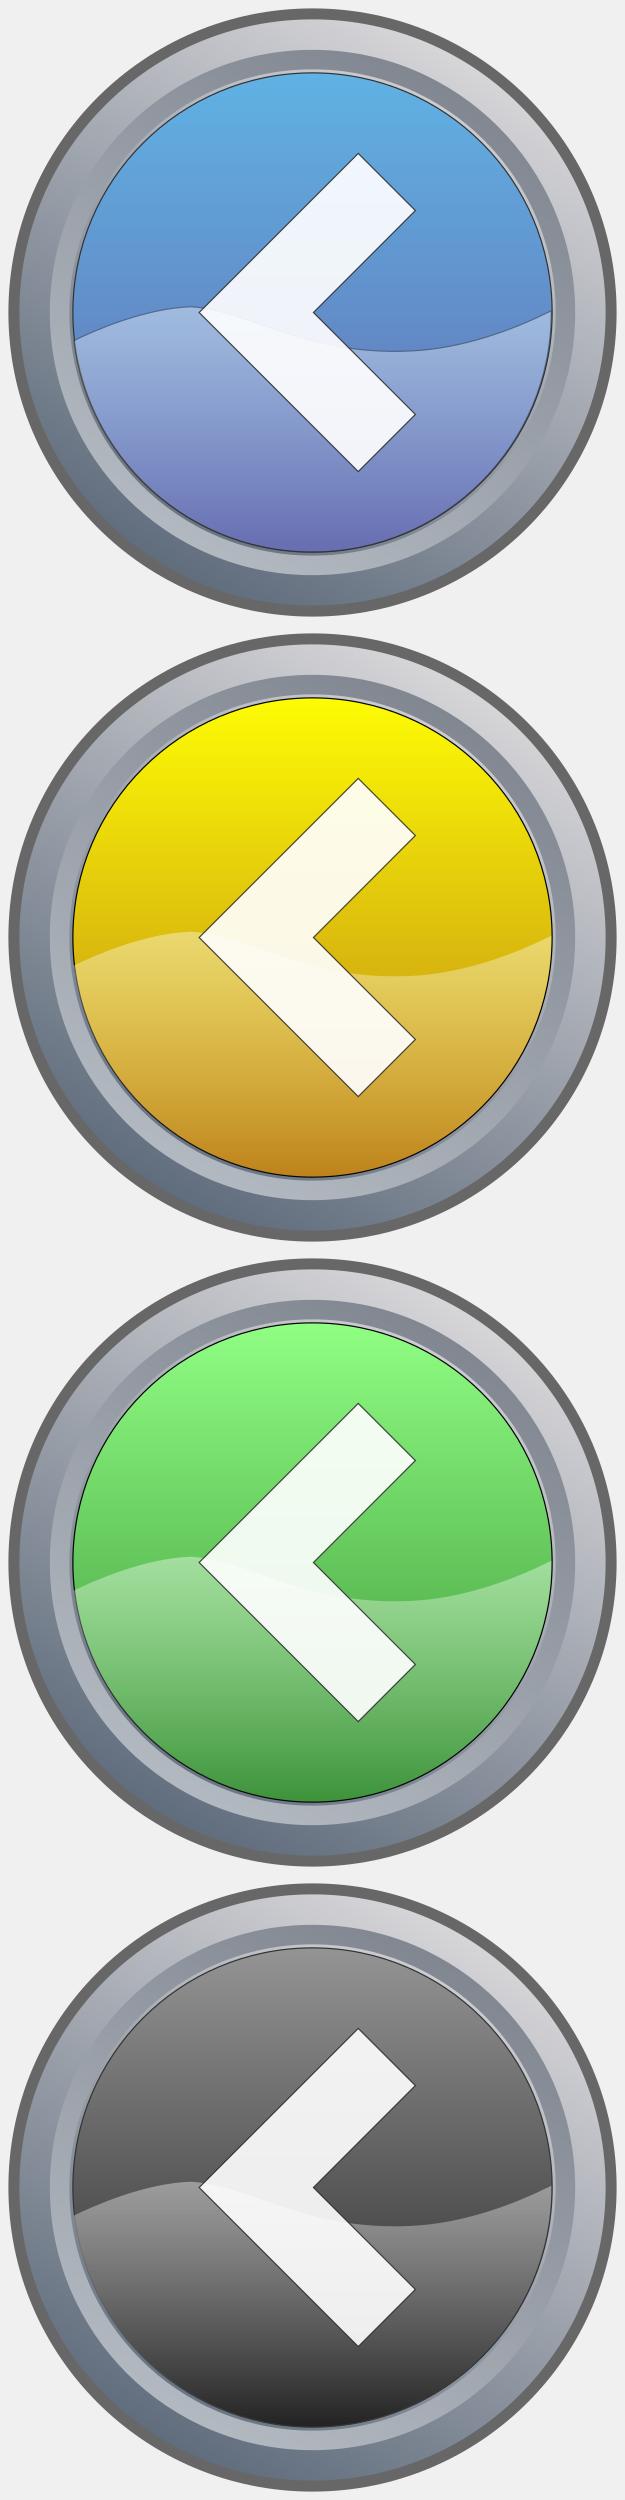
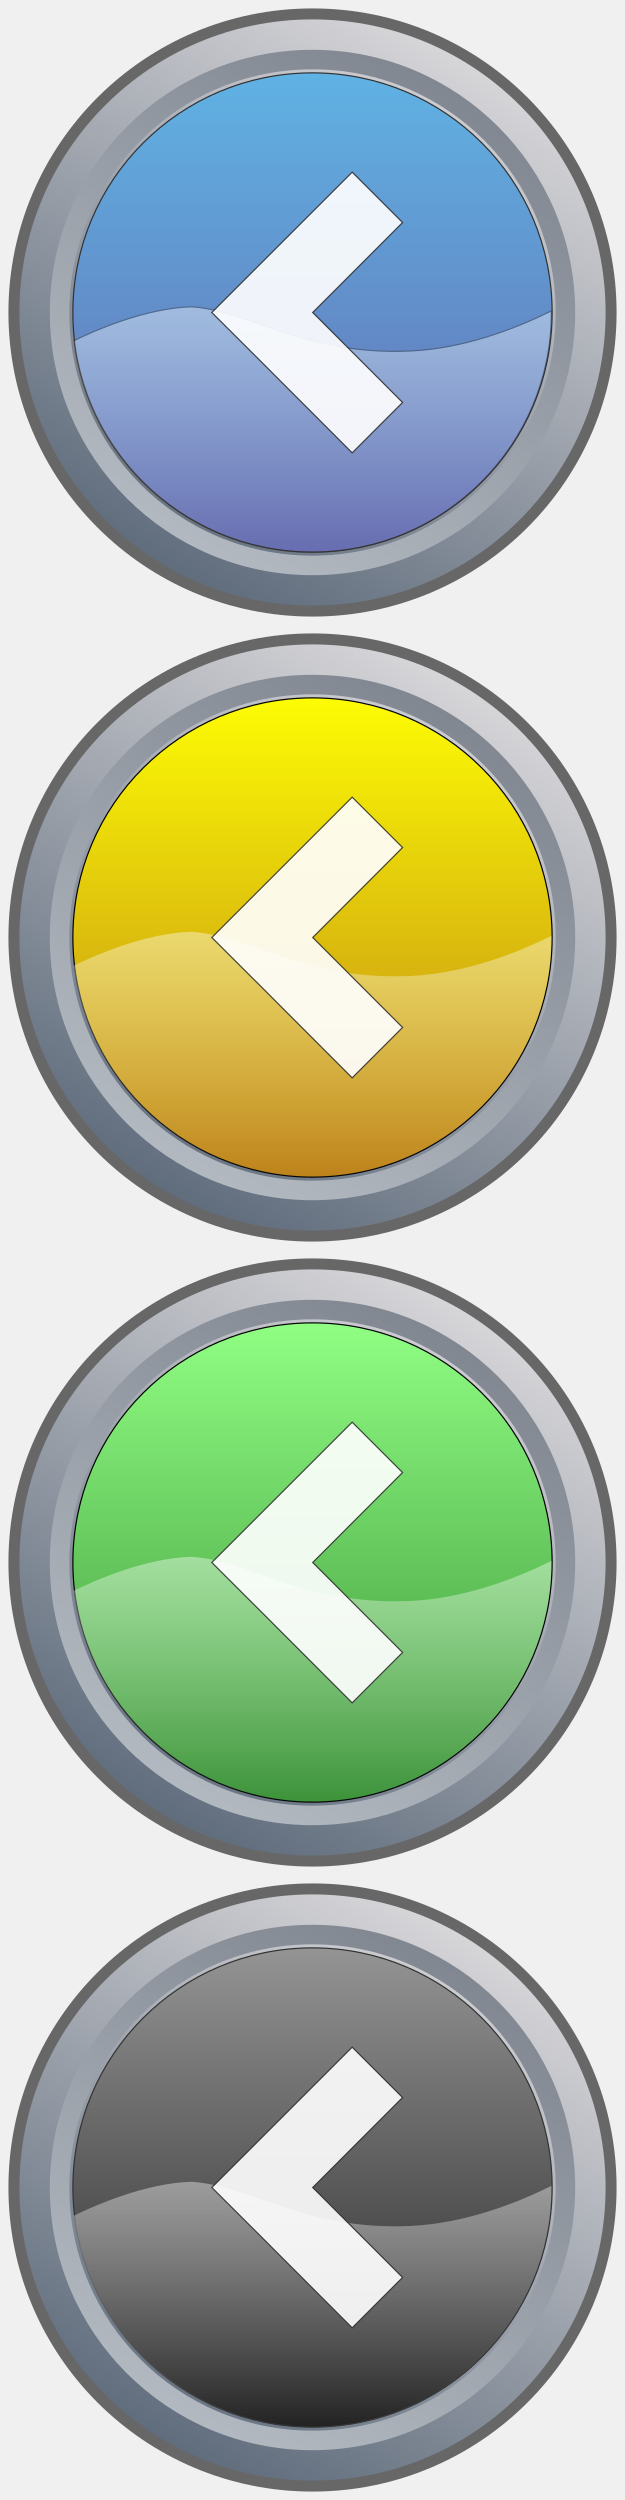
<svg xmlns="http://www.w3.org/2000/svg" version="1.1" id="Calque_1" x="0px" y="0px" viewBox="0 0 512 2048" style="enable-background:new 0 0 512 2048;" xml:space="preserve">
  <style type="text/css">
	.st0{fill:url(#SVGID_1_);stroke:#676767;stroke-width:9;stroke-miterlimit:10;}
	
- 		.st1{opacity:0.5;fill:none;stroke:url(#SVGID_00000031191413977882317410000011231304496125408148_);stroke-width:16;stroke-miterlimit:10;enable-background:new    ;}
- 	.st2{fill:url(#SVGID_00000103236720998758492160000016494494734227479215_);stroke:#333333;stroke-miterlimit:10;}
+ 		.st1{opacity:0.5;fill:none;stroke:url(#SVGID_00000094579097958442800730000011271969668214025903_);stroke-width:16;stroke-miterlimit:10;enable-background:new    ;}
+ 	.st2{fill:url(#SVGID_00000050665385981003105850000001966473794823322282_);stroke:#333333;stroke-miterlimit:10;}
	
- 		.st3{opacity:0.4;fill:url(#SVGID_00000113320183376313597500000011403747953118261146_);stroke:#333333;stroke-miterlimit:10;enable-background:new    ;}
- 	.st4{fill:url(#SVGID_00000183960036819545297230000016722793977084362389_);stroke:#676767;stroke-width:9;stroke-miterlimit:10;}
+ 		.st3{opacity:0.4;fill:url(#SVGID_00000168819719443265893730000013917133451336066996_);stroke:#333333;stroke-miterlimit:10;enable-background:new    ;}
+ 	.st4{fill:url(#SVGID_00000047769243597905179020000001839779783002766527_);stroke:#676767;stroke-width:9;stroke-miterlimit:10;}
	
- 		.st5{opacity:0.5;fill:none;stroke:url(#SVGID_00000083057571122285435940000014580959130143645330_);stroke-width:16;stroke-miterlimit:10;enable-background:new    ;}
- 	.st6{fill:url(#SVGID_00000153683641831226221660000005979516739774351770_);stroke:#030304;stroke-miterlimit:10;}
- 	.st7{opacity:0.4;fill:url(#SVGID_00000102544036318910768440000009041997721498580382_);enable-background:new    ;}
- 	.st8{fill:url(#SVGID_00000021119763846774865000000009924931866616138669_);stroke:#676767;stroke-width:9;stroke-miterlimit:10;}
+ 		.st5{opacity:0.5;fill:none;stroke:url(#SVGID_00000005966354304360946430000008531678382464485041_);stroke-width:16;stroke-miterlimit:10;enable-background:new    ;}
+ 	.st6{fill:url(#SVGID_00000107583191165774039560000010780308889129227930_);stroke:#030304;stroke-miterlimit:10;}
+ 	.st7{opacity:0.4;fill:url(#SVGID_00000080172726780865705870000012715309104021806730_);enable-background:new    ;}
+ 	.st8{fill:url(#SVGID_00000038391004024200380150000013664785974381973689_);stroke:#676767;stroke-width:9;stroke-miterlimit:10;}
	
- 		.st9{opacity:0.5;fill:none;stroke:url(#SVGID_00000063612097213736153100000009477684354517348498_);stroke-width:16;stroke-miterlimit:10;enable-background:new    ;}
- 	.st10{fill:url(#SVGID_00000018956055304235288990000012565483397611190950_);stroke:#030304;stroke-miterlimit:10;}
- 	.st11{opacity:0.4;fill:url(#SVGID_00000075854642701358962050000007092614238728448950_);enable-background:new    ;}
- 	.st12{fill:url(#SVGID_00000102528234748931552700000000208966846538988468_);stroke:#676767;stroke-width:9;stroke-miterlimit:10;}
+ 		.st9{opacity:0.5;fill:none;stroke:url(#SVGID_00000027593928619212682760000011984575861422153620_);stroke-width:16;stroke-miterlimit:10;enable-background:new    ;}
+ 	.st10{fill:url(#SVGID_00000102505910634193506130000005931691611726160777_);stroke:#030304;stroke-miterlimit:10;}
+ 	.st11{opacity:0.4;fill:url(#SVGID_00000087369938892088026460000004678148243799774101_);enable-background:new    ;}
+ 	.st12{fill:url(#SVGID_00000039112408031373270030000007915454455482215052_);stroke:#676767;stroke-width:9;stroke-miterlimit:10;}
	
- 		.st13{opacity:0.5;fill:none;stroke:url(#SVGID_00000146488743491691853850000004757896969143779745_);stroke-width:16;stroke-miterlimit:10;enable-background:new    ;}
- 	.st14{fill:url(#SVGID_00000118381844515716959220000006340877573264753071_);stroke:#333333;stroke-miterlimit:10;}
- 	.st15{opacity:0.4;fill:url(#SVGID_00000168814624064927800320000002759520296299210382_);enable-background:new    ;}
- 	.st16{opacity:0.9;fill:#FFFFFF;stroke:#333333;stroke-miterlimit:10;}
+ 		.st13{opacity:0.5;fill:none;stroke:url(#SVGID_00000022552391033739622530000007991742722265221791_);stroke-width:16;stroke-miterlimit:10;enable-background:new    ;}
+ 	.st14{fill:url(#SVGID_00000053535563801639392650000017204905426148399805_);stroke:#333333;stroke-miterlimit:10;}
+ 	.st15{opacity:0.4;fill:url(#SVGID_00000109015688642368529330000012918640703119082133_);enable-background:new    ;}
+ 	.st16{opacity:0.9;fill:#FFFFFF;stroke:#333333;stroke-miterlimit:10;enable-background:new    ;}
</style>
-   <linearGradient id="SVGID_1_" gradientUnits="userSpaceOnUse" x1="133.665" y1="4142.109" x2="378.335" y2="4565.891" gradientTransform="matrix(1 0 0 -1 0 4610)">
+   <linearGradient id="SVGID_1_" gradientUnits="userSpaceOnUse" x1="133.665" y1="-2094.109" x2="378.335" y2="-2517.891" gradientTransform="matrix(1 0 0 1 0 2562)">
    <stop offset="0" style="stop-color:#5F6C7C" />
    <stop offset="1" style="stop-color:#D7D6D9" />
  </linearGradient>
-   <circle class="st0" cx="256" cy="256" r="244.63" />
-   <linearGradient id="SVGID_00000041283130457281521870000008955744382501883322_" gradientUnits="userSpaceOnUse" x1="363.607" y1="1978.381" x2="148.393" y2="1605.619" gradientTransform="matrix(1 0 0 -1 0 2048)">
+   <circle class="st0" cx="256" cy="256" r="244.6" />
+   <linearGradient id="SVGID_00000041977399947881009250000004811957198020600718_" gradientUnits="userSpaceOnUse" x1="363.607" y1="69.619" x2="148.393" y2="442.381">
    <stop offset="1.078831e-03" style="stop-color:#333F4F" />
    <stop offset="1" style="stop-color:#FFFFFF" />
  </linearGradient>
-   <circle style="opacity:0.5;fill:none;stroke:url(#SVGID_00000041283130457281521870000008955744382501883322_);stroke-width:16;stroke-miterlimit:10;enable-background:new    ;" cx="256" cy="256" r="207.18" />
-   <linearGradient id="SVGID_00000120532476766505091200000017816239176622347153_" gradientUnits="userSpaceOnUse" x1="256" y1="4550.3" x2="256" y2="4157.7" gradientTransform="matrix(1 0 0 -1 0 4610)">
+   <circle style="opacity:0.5;fill:none;stroke:url(#SVGID_00000041977399947881009250000004811957198020600718_);stroke-width:16;stroke-miterlimit:10;enable-background:new    ;" cx="256" cy="256" r="207.2" />
+   <linearGradient id="SVGID_00000103968147187759674640000000953263361612011694_" gradientUnits="userSpaceOnUse" x1="256" y1="-2502.3" x2="256" y2="-2109.7" gradientTransform="matrix(1 0 0 1 0 2562)">
    <stop offset="5.392733e-04" style="stop-color:#60B2E4" />
    <stop offset="1" style="stop-color:#646AAF" />
  </linearGradient>
-   <circle style="fill:url(#SVGID_00000120532476766505091200000017816239176622347153_);stroke:#333333;stroke-miterlimit:10;" cx="256" cy="256" r="196.3" />
-   <linearGradient id="SVGID_00000070110510667280896660000009889237497116482444_" gradientUnits="userSpaceOnUse" x1="256.005" y1="1595.7" x2="256.005" y2="1796.75" gradientTransform="matrix(1 0 0 -1 0 2048)">
-     <stop offset="0" style="stop-color:#FFFFFF;stop-opacity:0.05" />
+   <circle style="fill:url(#SVGID_00000103968147187759674640000000953263361612011694_);stroke:#333333;stroke-miterlimit:10;" cx="256" cy="256" r="196.3" />
+   <linearGradient id="SVGID_00000065793152878881070620000003468944125303129236_" gradientUnits="userSpaceOnUse" x1="256.005" y1="452.3" x2="256.005" y2="251.25">
+     <stop offset="0" style="stop-color:#FFFFFF;stop-opacity:5.000000e-02" />
    <stop offset="1" style="stop-color:#FFFFFF" />
  </linearGradient>
-   <path style="opacity:0.4;fill:url(#SVGID_00000070110510667280896660000009889237497116482444_);stroke:#333333;stroke-miterlimit:10;enable-background:new    ;" d="  M336.26,287.49c-87.45,3.94-130.78-33.09-179.63-36.24c-38.1,1.23-79.76,19.71-96.25,27.78c11.4,97.56,94.33,173.27,194.95,173.27  c108.41,0,196.3-87.89,196.3-196.3c0-0.47-0.01-0.94-0.02-1.41C420.87,269.9,379.53,285.54,336.26,287.49z" />
-   <linearGradient id="SVGID_00000157297712271497227130000011435503761016624782_" gradientUnits="userSpaceOnUse" x1="133.665" y1="3630.109" x2="378.336" y2="4053.891" gradientTransform="matrix(1 0 0 -1 0 4610)">
+   <path style="opacity:0.4;fill:url(#SVGID_00000065793152878881070620000003468944125303129236_);stroke:#333333;stroke-miterlimit:10;enable-background:new    ;" d="  M336.3,287.5c-87.4,3.9-130.8-33.1-179.6-36.2c-38.1,1.2-79.8,19.7-96.2,27.8c11.4,97.6,94.3,173.3,194.9,173.3  c108.4,0,196.3-87.9,196.3-196.3c0-0.5,0-0.9,0-1.4C420.9,269.9,379.5,285.5,336.3,287.5z" />
+   <linearGradient id="SVGID_00000106862000582986889410000001498760645108780442_" gradientUnits="userSpaceOnUse" x1="133.665" y1="-1582.109" x2="378.336" y2="-2005.891" gradientTransform="matrix(1 0 0 1 0 2562)">
    <stop offset="0" style="stop-color:#5F6C7C" />
    <stop offset="1" style="stop-color:#D7D6D9" />
  </linearGradient>
-   <circle style="fill:url(#SVGID_00000157297712271497227130000011435503761016624782_);stroke:#676767;stroke-width:9;stroke-miterlimit:10;" cx="256" cy="768" r="244.63" />
-   <linearGradient id="SVGID_00000035503757766086522990000006996748780626791611_" gradientUnits="userSpaceOnUse" x1="363.607" y1="4028.381" x2="148.393" y2="3655.619" gradientTransform="matrix(1 0 0 -1 0 4610)">
+   <circle style="fill:url(#SVGID_00000106862000582986889410000001498760645108780442_);stroke:#676767;stroke-width:9;stroke-miterlimit:10;" cx="256" cy="768" r="244.6" />
+   <linearGradient id="SVGID_00000142856411997338284510000012942475603899337115_" gradientUnits="userSpaceOnUse" x1="363.607" y1="-1980.381" x2="148.393" y2="-1607.619" gradientTransform="matrix(1 0 0 1 0 2562)">
    <stop offset="1.078831e-03" style="stop-color:#333F4F" />
    <stop offset="1" style="stop-color:#FFFFFF" />
  </linearGradient>
-   <circle style="opacity:0.5;fill:none;stroke:url(#SVGID_00000035503757766086522990000006996748780626791611_);stroke-width:16;stroke-miterlimit:10;enable-background:new    ;" cx="256" cy="768" r="207.18" />
-   <linearGradient id="SVGID_00000168102442624891602600000016467558131063748253_" gradientUnits="userSpaceOnUse" x1="256" y1="4038.3" x2="256" y2="3645.7" gradientTransform="matrix(1 0 0 -1 0 4610)">
+   <circle style="opacity:0.5;fill:none;stroke:url(#SVGID_00000142856411997338284510000012942475603899337115_);stroke-width:16;stroke-miterlimit:10;enable-background:new    ;" cx="256" cy="768" r="207.2" />
+   <linearGradient id="SVGID_00000096058848257614593640000018133295218881084338_" gradientUnits="userSpaceOnUse" x1="256" y1="-1990.3" x2="256" y2="-1597.7" gradientTransform="matrix(1 0 0 1 0 2562)">
    <stop offset="2.194295e-07" style="stop-color:#FDFC04" />
    <stop offset="1" style="stop-color:#BC8017" />
  </linearGradient>
-   <circle style="fill:url(#SVGID_00000168102442624891602600000016467558131063748253_);stroke:#030304;stroke-miterlimit:10;" cx="256" cy="768" r="196.3" />
-   <linearGradient id="SVGID_00000029736910112536331300000003917231322980190911_" gradientUnits="userSpaceOnUse" x1="256.005" y1="1083.7" x2="256.005" y2="1284.75" gradientTransform="matrix(1 0 0 -1 0 2048)">
-     <stop offset="0" style="stop-color:#FFFFFF;stop-opacity:0.05" />
+   <circle style="fill:url(#SVGID_00000096058848257614593640000018133295218881084338_);stroke:#030304;stroke-miterlimit:10;" cx="256" cy="768" r="196.3" />
+   <linearGradient id="SVGID_00000036217480679652284580000017580982864451353012_" gradientUnits="userSpaceOnUse" x1="256.005" y1="964.3" x2="256.005" y2="763.25">
+     <stop offset="0" style="stop-color:#FFFFFF;stop-opacity:5.000000e-02" />
    <stop offset="1" style="stop-color:#FFFFFF" />
  </linearGradient>
-   <path style="opacity:0.4;fill:url(#SVGID_00000029736910112536331300000003917231322980190911_);enable-background:new    ;" d="  M336.26,799.49c-87.45,3.94-130.78-33.09-179.63-36.24c-38.1,1.23-79.76,19.71-96.25,27.78c11.4,97.56,94.33,173.27,194.95,173.27  c108.41,0,196.3-87.89,196.3-196.3c0-0.47-0.01-0.94-0.02-1.41C420.87,781.9,379.53,797.54,336.26,799.49z" />
-   <linearGradient id="SVGID_00000158713497610066449610000012627589201991024019_" gradientUnits="userSpaceOnUse" x1="133.665" y1="3118.109" x2="378.336" y2="3541.891" gradientTransform="matrix(1 0 0 -1 0 4610)">
+   <path style="opacity:0.4;fill:url(#SVGID_00000036217480679652284580000017580982864451353012_);enable-background:new    ;" d="  M336.3,799.5c-87.4,3.9-130.8-33.1-179.6-36.2c-38.1,1.2-79.8,19.7-96.2,27.8c11.4,97.6,94.3,173.3,194.9,173.3  c108.4,0,196.3-87.9,196.3-196.3c0-0.5,0-0.9,0-1.4C420.9,781.9,379.5,797.5,336.3,799.5z" />
+   <linearGradient id="SVGID_00000001658573331801123560000013225779941096835499_" gradientUnits="userSpaceOnUse" x1="133.665" y1="-1070.109" x2="378.336" y2="-1493.891" gradientTransform="matrix(1 0 0 1 0 2562)">
    <stop offset="0" style="stop-color:#5F6C7C" />
    <stop offset="1" style="stop-color:#D7D6D9" />
  </linearGradient>
-   <circle style="fill:url(#SVGID_00000158713497610066449610000012627589201991024019_);stroke:#676767;stroke-width:9;stroke-miterlimit:10;" cx="256" cy="1280" r="244.63" />
-   <linearGradient id="SVGID_00000154392082849608635040000018112885629206279852_" gradientUnits="userSpaceOnUse" x1="363.607" y1="3516.381" x2="148.393" y2="3143.619" gradientTransform="matrix(1 0 0 -1 0 4610)">
+   <circle style="fill:url(#SVGID_00000001658573331801123560000013225779941096835499_);stroke:#676767;stroke-width:9;stroke-miterlimit:10;" cx="256" cy="1280" r="244.6" />
+   <linearGradient id="SVGID_00000100359601332725226600000004655138660185730954_" gradientUnits="userSpaceOnUse" x1="363.607" y1="-1468.381" x2="148.393" y2="-1095.619" gradientTransform="matrix(1 0 0 1 0 2562)">
    <stop offset="1.078831e-03" style="stop-color:#333F4F" />
    <stop offset="1" style="stop-color:#FFFFFF" />
  </linearGradient>
-   <circle style="opacity:0.5;fill:none;stroke:url(#SVGID_00000154392082849608635040000018112885629206279852_);stroke-width:16;stroke-miterlimit:10;enable-background:new    ;" cx="256" cy="1280" r="207.18" />
-   <linearGradient id="SVGID_00000082358297192212389050000006377560557866911679_" gradientUnits="userSpaceOnUse" x1="256" y1="3526.3" x2="256" y2="3133.7" gradientTransform="matrix(1 0 0 -1 0 4610)">
+   <circle style="opacity:0.5;fill:none;stroke:url(#SVGID_00000100359601332725226600000004655138660185730954_);stroke-width:16;stroke-miterlimit:10;enable-background:new    ;" cx="256" cy="1280" r="207.2" />
+   <linearGradient id="SVGID_00000179610862509792516290000017411140955517476517_" gradientUnits="userSpaceOnUse" x1="256" y1="-1478.3" x2="256" y2="-1085.7" gradientTransform="matrix(1 0 0 1 0 2562)">
    <stop offset="5.391326e-04" style="stop-color:#90FE83" />
    <stop offset="1" style="stop-color:#399036" />
  </linearGradient>
-   <circle style="fill:url(#SVGID_00000082358297192212389050000006377560557866911679_);stroke:#030304;stroke-miterlimit:10;" cx="256" cy="1280" r="196.3" />
-   <linearGradient id="SVGID_00000121978672040817266510000016041206386102570410_" gradientUnits="userSpaceOnUse" x1="256.005" y1="571.7" x2="256.005" y2="772.75" gradientTransform="matrix(1 0 0 -1 0 2048)">
-     <stop offset="0" style="stop-color:#FFFFFF;stop-opacity:0.05" />
+   <circle style="fill:url(#SVGID_00000179610862509792516290000017411140955517476517_);stroke:#030304;stroke-miterlimit:10;" cx="256" cy="1280" r="196.3" />
+   <linearGradient id="SVGID_00000078039864926150881750000007307798563921014430_" gradientUnits="userSpaceOnUse" x1="256.005" y1="1476.3" x2="256.005" y2="1275.25">
+     <stop offset="0" style="stop-color:#FFFFFF;stop-opacity:5.000000e-02" />
    <stop offset="1" style="stop-color:#FFFFFF" />
  </linearGradient>
-   <path style="opacity:0.4;fill:url(#SVGID_00000121978672040817266510000016041206386102570410_);enable-background:new    ;" d="  M336.26,1311.49c-87.45,3.94-130.78-33.09-179.63-36.24c-38.1,1.23-79.76,19.71-96.25,27.78c11.4,97.56,94.33,173.27,194.95,173.27  c108.41,0,196.3-87.89,196.3-196.3c0-0.47-0.01-0.94-0.02-1.41C420.87,1293.9,379.53,1309.54,336.26,1311.49z" />
-   <linearGradient id="SVGID_00000116226293299138383240000004770669234930518146_" gradientUnits="userSpaceOnUse" x1="133.665" y1="2606.109" x2="378.336" y2="3029.891" gradientTransform="matrix(1 0 0 -1 0 4610)">
+   <path style="opacity:0.4;fill:url(#SVGID_00000078039864926150881750000007307798563921014430_);enable-background:new    ;" d="  M336.3,1311.5c-87.4,3.9-130.8-33.1-179.6-36.2c-38.1,1.2-79.8,19.7-96.2,27.8c11.4,97.6,94.3,173.3,194.9,173.3  c108.4,0,196.3-87.9,196.3-196.3c0-0.5,0-0.9,0-1.4C420.9,1293.9,379.5,1309.5,336.3,1311.5z" />
+   <linearGradient id="SVGID_00000016757140549731206600000010700915815077124534_" gradientUnits="userSpaceOnUse" x1="133.665" y1="-558.109" x2="378.336" y2="-981.891" gradientTransform="matrix(1 0 0 1 0 2562)">
    <stop offset="0" style="stop-color:#5F6C7C" />
    <stop offset="1" style="stop-color:#D7D6D9" />
  </linearGradient>
-   <circle style="fill:url(#SVGID_00000116226293299138383240000004770669234930518146_);stroke:#676767;stroke-width:9;stroke-miterlimit:10;" cx="256" cy="1792" r="244.63" />
-   <linearGradient id="SVGID_00000080899587368665820820000012427916365929679491_" gradientUnits="userSpaceOnUse" x1="363.607" y1="3004.381" x2="148.393" y2="2631.619" gradientTransform="matrix(1 0 0 -1 0 4610)">
+   <circle style="fill:url(#SVGID_00000016757140549731206600000010700915815077124534_);stroke:#676767;stroke-width:9;stroke-miterlimit:10;" cx="256" cy="1792" r="244.6" />
+   <linearGradient id="SVGID_00000044868254299367792280000008881756217302092980_" gradientUnits="userSpaceOnUse" x1="363.607" y1="-956.381" x2="148.393" y2="-583.619" gradientTransform="matrix(1 0 0 1 0 2562)">
    <stop offset="1.078831e-03" style="stop-color:#333F4F" />
    <stop offset="1" style="stop-color:#FFFFFF" />
  </linearGradient>
-   <circle style="opacity:0.5;fill:none;stroke:url(#SVGID_00000080899587368665820820000012427916365929679491_);stroke-width:16;stroke-miterlimit:10;enable-background:new    ;" cx="256" cy="1792" r="207.18" />
-   <linearGradient id="SVGID_00000121274831148813119440000012702369622487131311_" gradientUnits="userSpaceOnUse" x1="256" y1="3014.3" x2="256" y2="2621.7" gradientTransform="matrix(1 0 0 -1 0 4610)">
+   <circle style="opacity:0.5;fill:none;stroke:url(#SVGID_00000044868254299367792280000008881756217302092980_);stroke-width:16;stroke-miterlimit:10;enable-background:new    ;" cx="256" cy="1792" r="207.2" />
+   <linearGradient id="SVGID_00000142149202413952112020000009042389738705726619_" gradientUnits="userSpaceOnUse" x1="256" y1="-966.3" x2="256" y2="-573.7" gradientTransform="matrix(1 0 0 1 0 2562)">
    <stop offset="0" style="stop-color:#949494" />
    <stop offset="1" style="stop-color:#1E1E1E" />
  </linearGradient>
-   <circle style="fill:url(#SVGID_00000121274831148813119440000012702369622487131311_);stroke:#333333;stroke-miterlimit:10;" cx="256" cy="1792" r="196.3" />
-   <linearGradient id="SVGID_00000070112681447697398350000016906838279890696112_" gradientUnits="userSpaceOnUse" x1="256.005" y1="59.7" x2="256.005" y2="260.75" gradientTransform="matrix(1 0 0 -1 0 2048)">
-     <stop offset="0" style="stop-color:#FFFFFF;stop-opacity:0.05" />
+   <circle style="fill:url(#SVGID_00000142149202413952112020000009042389738705726619_);stroke:#333333;stroke-miterlimit:10;" cx="256" cy="1792" r="196.3" />
+   <linearGradient id="SVGID_00000003792717859563261880000002860565596363138476_" gradientUnits="userSpaceOnUse" x1="256.005" y1="1988.3" x2="256.005" y2="1787.25">
+     <stop offset="0" style="stop-color:#FFFFFF;stop-opacity:5.000000e-02" />
    <stop offset="1" style="stop-color:#FFFFFF" />
  </linearGradient>
-   <path style="opacity:0.4;fill:url(#SVGID_00000070112681447697398350000016906838279890696112_);enable-background:new    ;" d="  M336.26,1823.49c-87.45,3.94-130.78-33.09-179.63-36.24c-38.1,1.23-79.76,19.71-96.25,27.78c11.4,97.56,94.33,173.27,194.95,173.27  c108.41,0,196.3-87.89,196.3-196.3c0-0.47-0.01-0.94-0.02-1.41C420.87,1805.9,379.53,1821.54,336.26,1823.49z" />
-   <polygon class="st16" points="293.46,125.65 163.11,256 209.94,302.83 293.46,386.35 340.28,339.52 256.77,256 340.28,172.48 " />
-   <polygon class="st16" points="293.46,637.65 163.11,768 209.94,814.83 293.46,898.35 340.28,851.52 256.77,768 340.28,684.48 " />
-   <polygon class="st16" points="293.46,1149.65 163.11,1280 209.94,1326.83 293.46,1410.35 340.28,1363.52 256.77,1280   340.28,1196.48 " />
-   <polygon class="st16" points="293.46,1661.65 163.11,1792 209.94,1838.83 293.46,1922.35 340.28,1875.52 256.77,1792   340.28,1708.48 " />
+   <path style="opacity:0.4;fill:url(#SVGID_00000003792717859563261880000002860565596363138476_);enable-background:new    ;" d="  M336.3,1823.5c-87.4,3.9-130.8-33.1-179.6-36.2c-38.1,1.2-79.8,19.7-96.2,27.8c11.4,97.6,94.3,173.3,194.9,173.3  c108.4,0,196.3-87.9,196.3-196.3c0-0.5,0-0.9,0-1.4C420.9,1805.9,379.5,1821.5,336.3,1823.5z" />
+   <polygon class="st16" points="288.5,141 173.5,256 214.9,297.3 288.5,371 329.8,329.7 256.2,256 329.8,182.3 " />
+   <polygon class="st16" points="288.5,653 173.5,768 214.9,809.3 288.5,883 329.8,841.7 256.2,768 329.8,694.3 " />
+   <polygon class="st16" points="288.5,1165 173.5,1280 214.9,1321.3 288.5,1395 329.8,1353.7 256.2,1280 329.8,1206.3 " />
+   <polygon class="st16" points="288.5,1677 173.5,1792 214.9,1833.3 288.5,1907 329.8,1865.7 256.2,1792 329.8,1718.3 " />
</svg>
